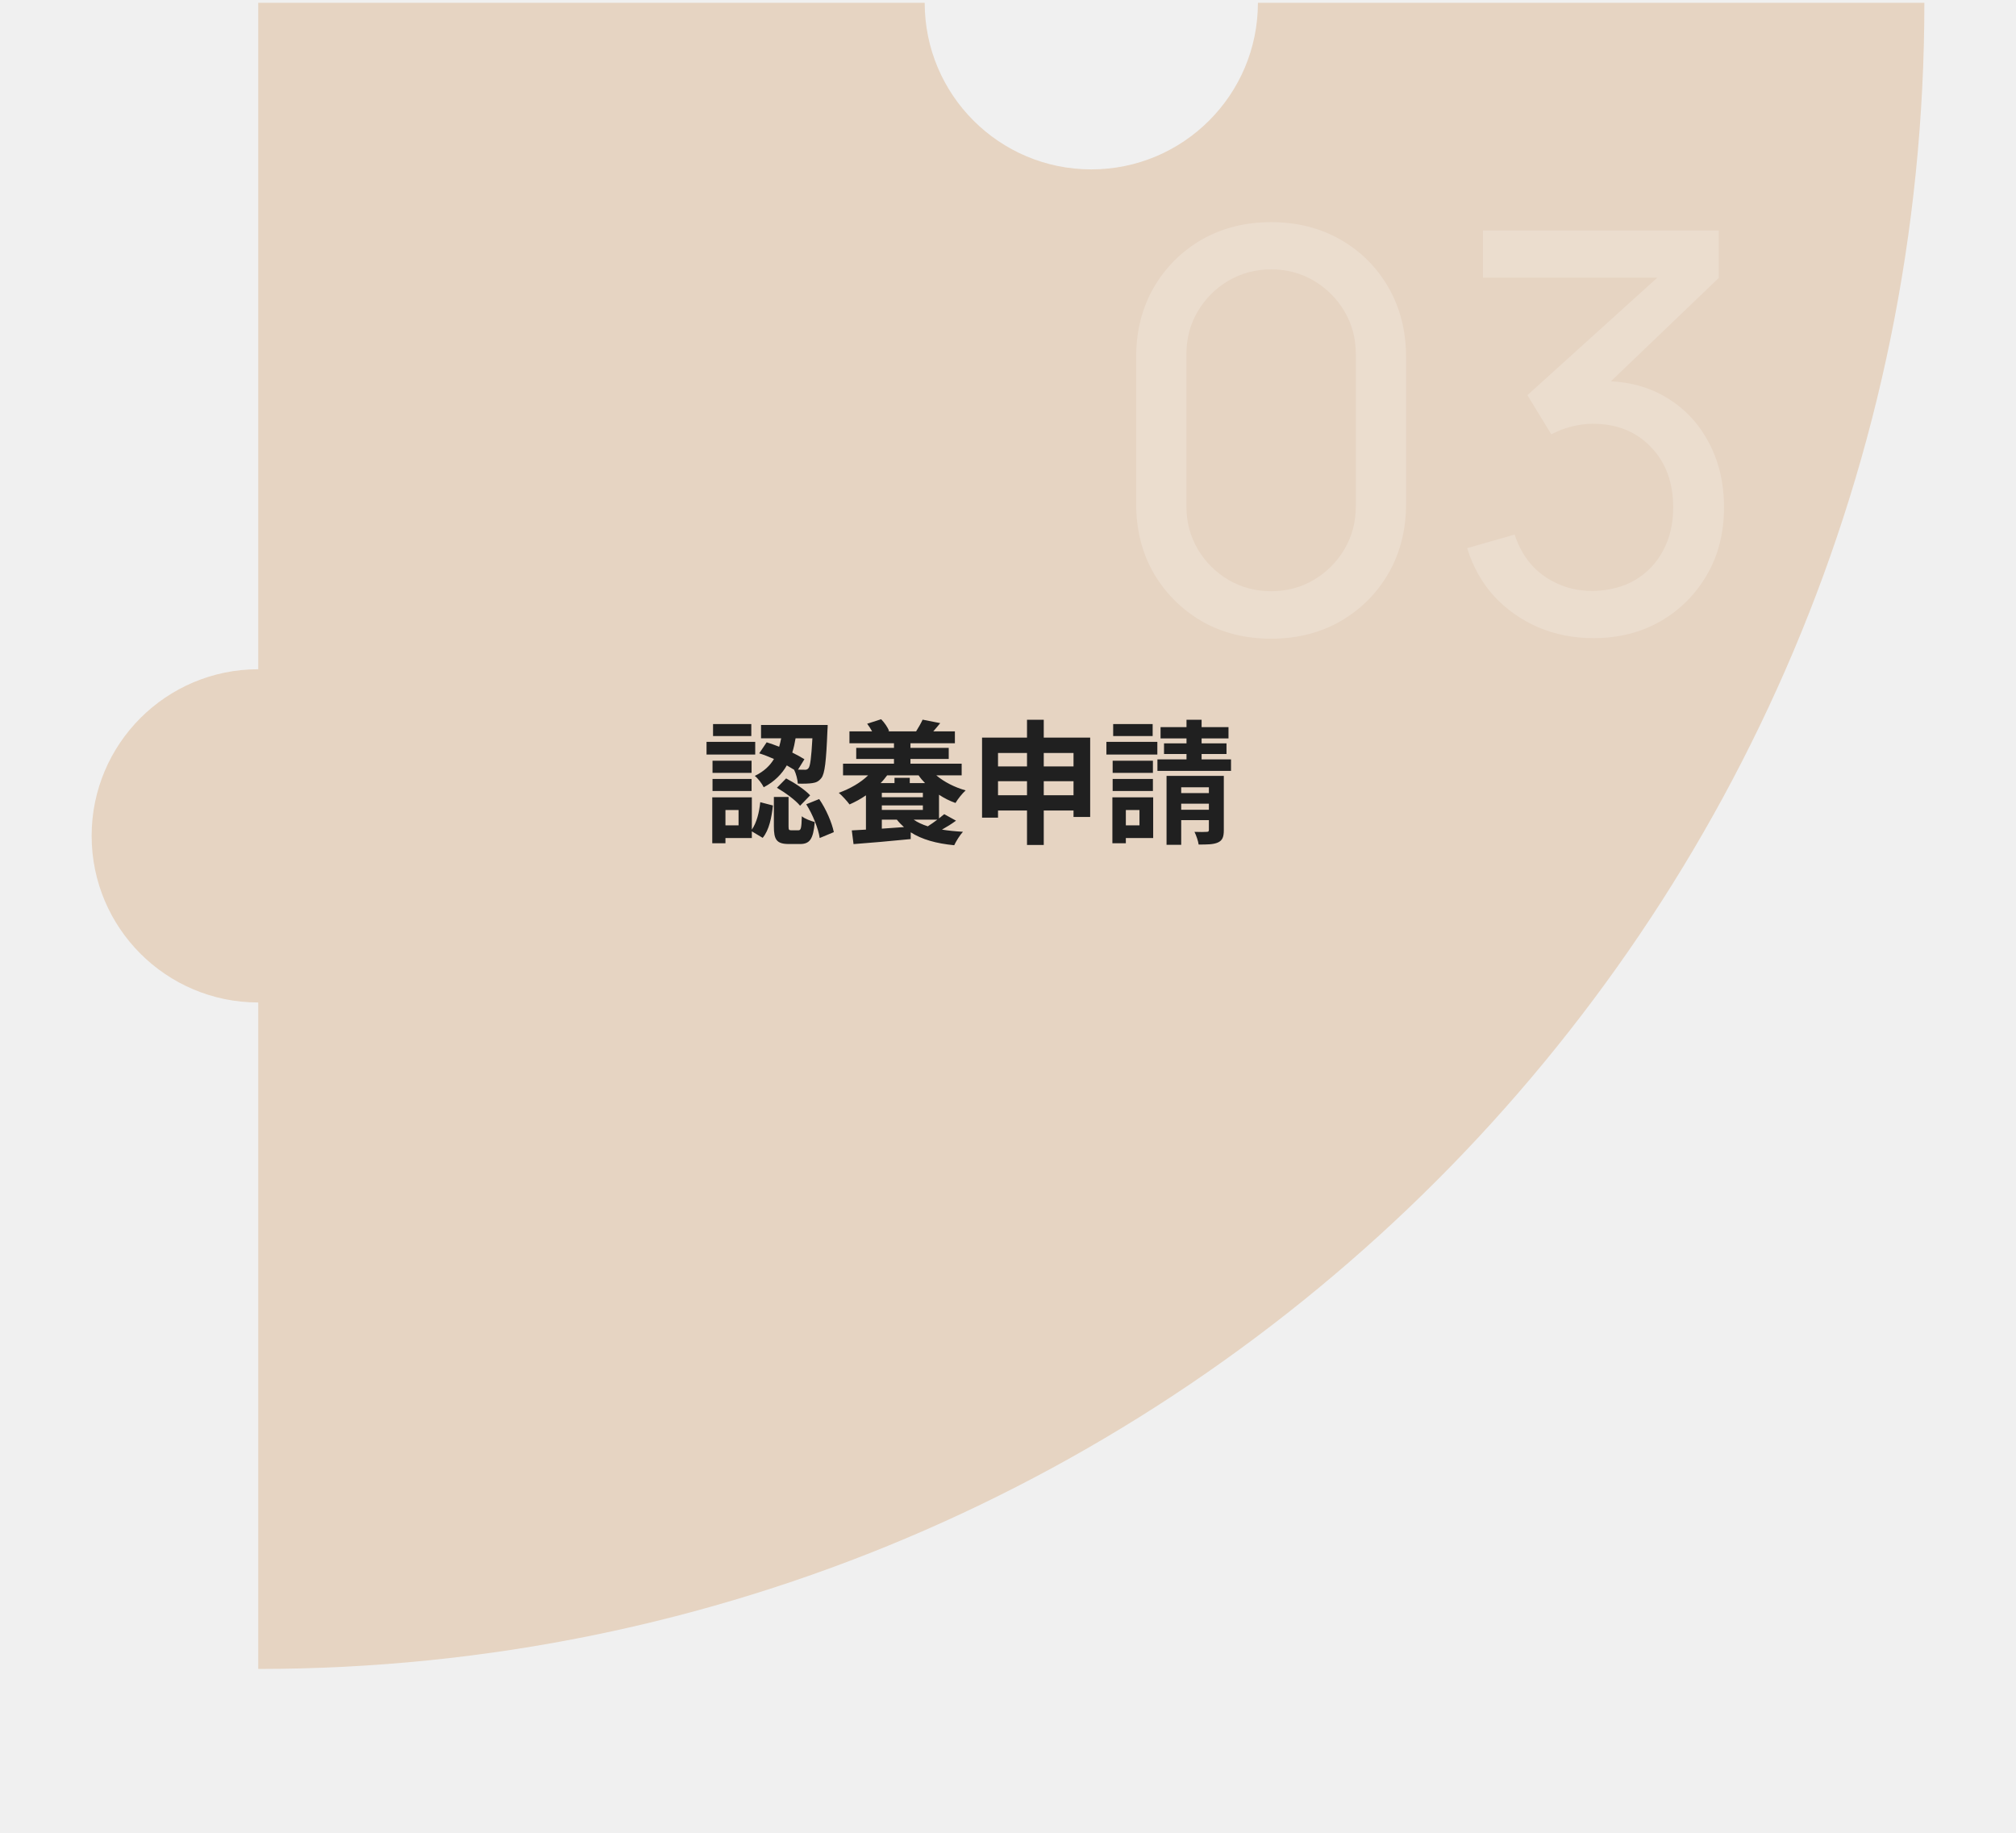
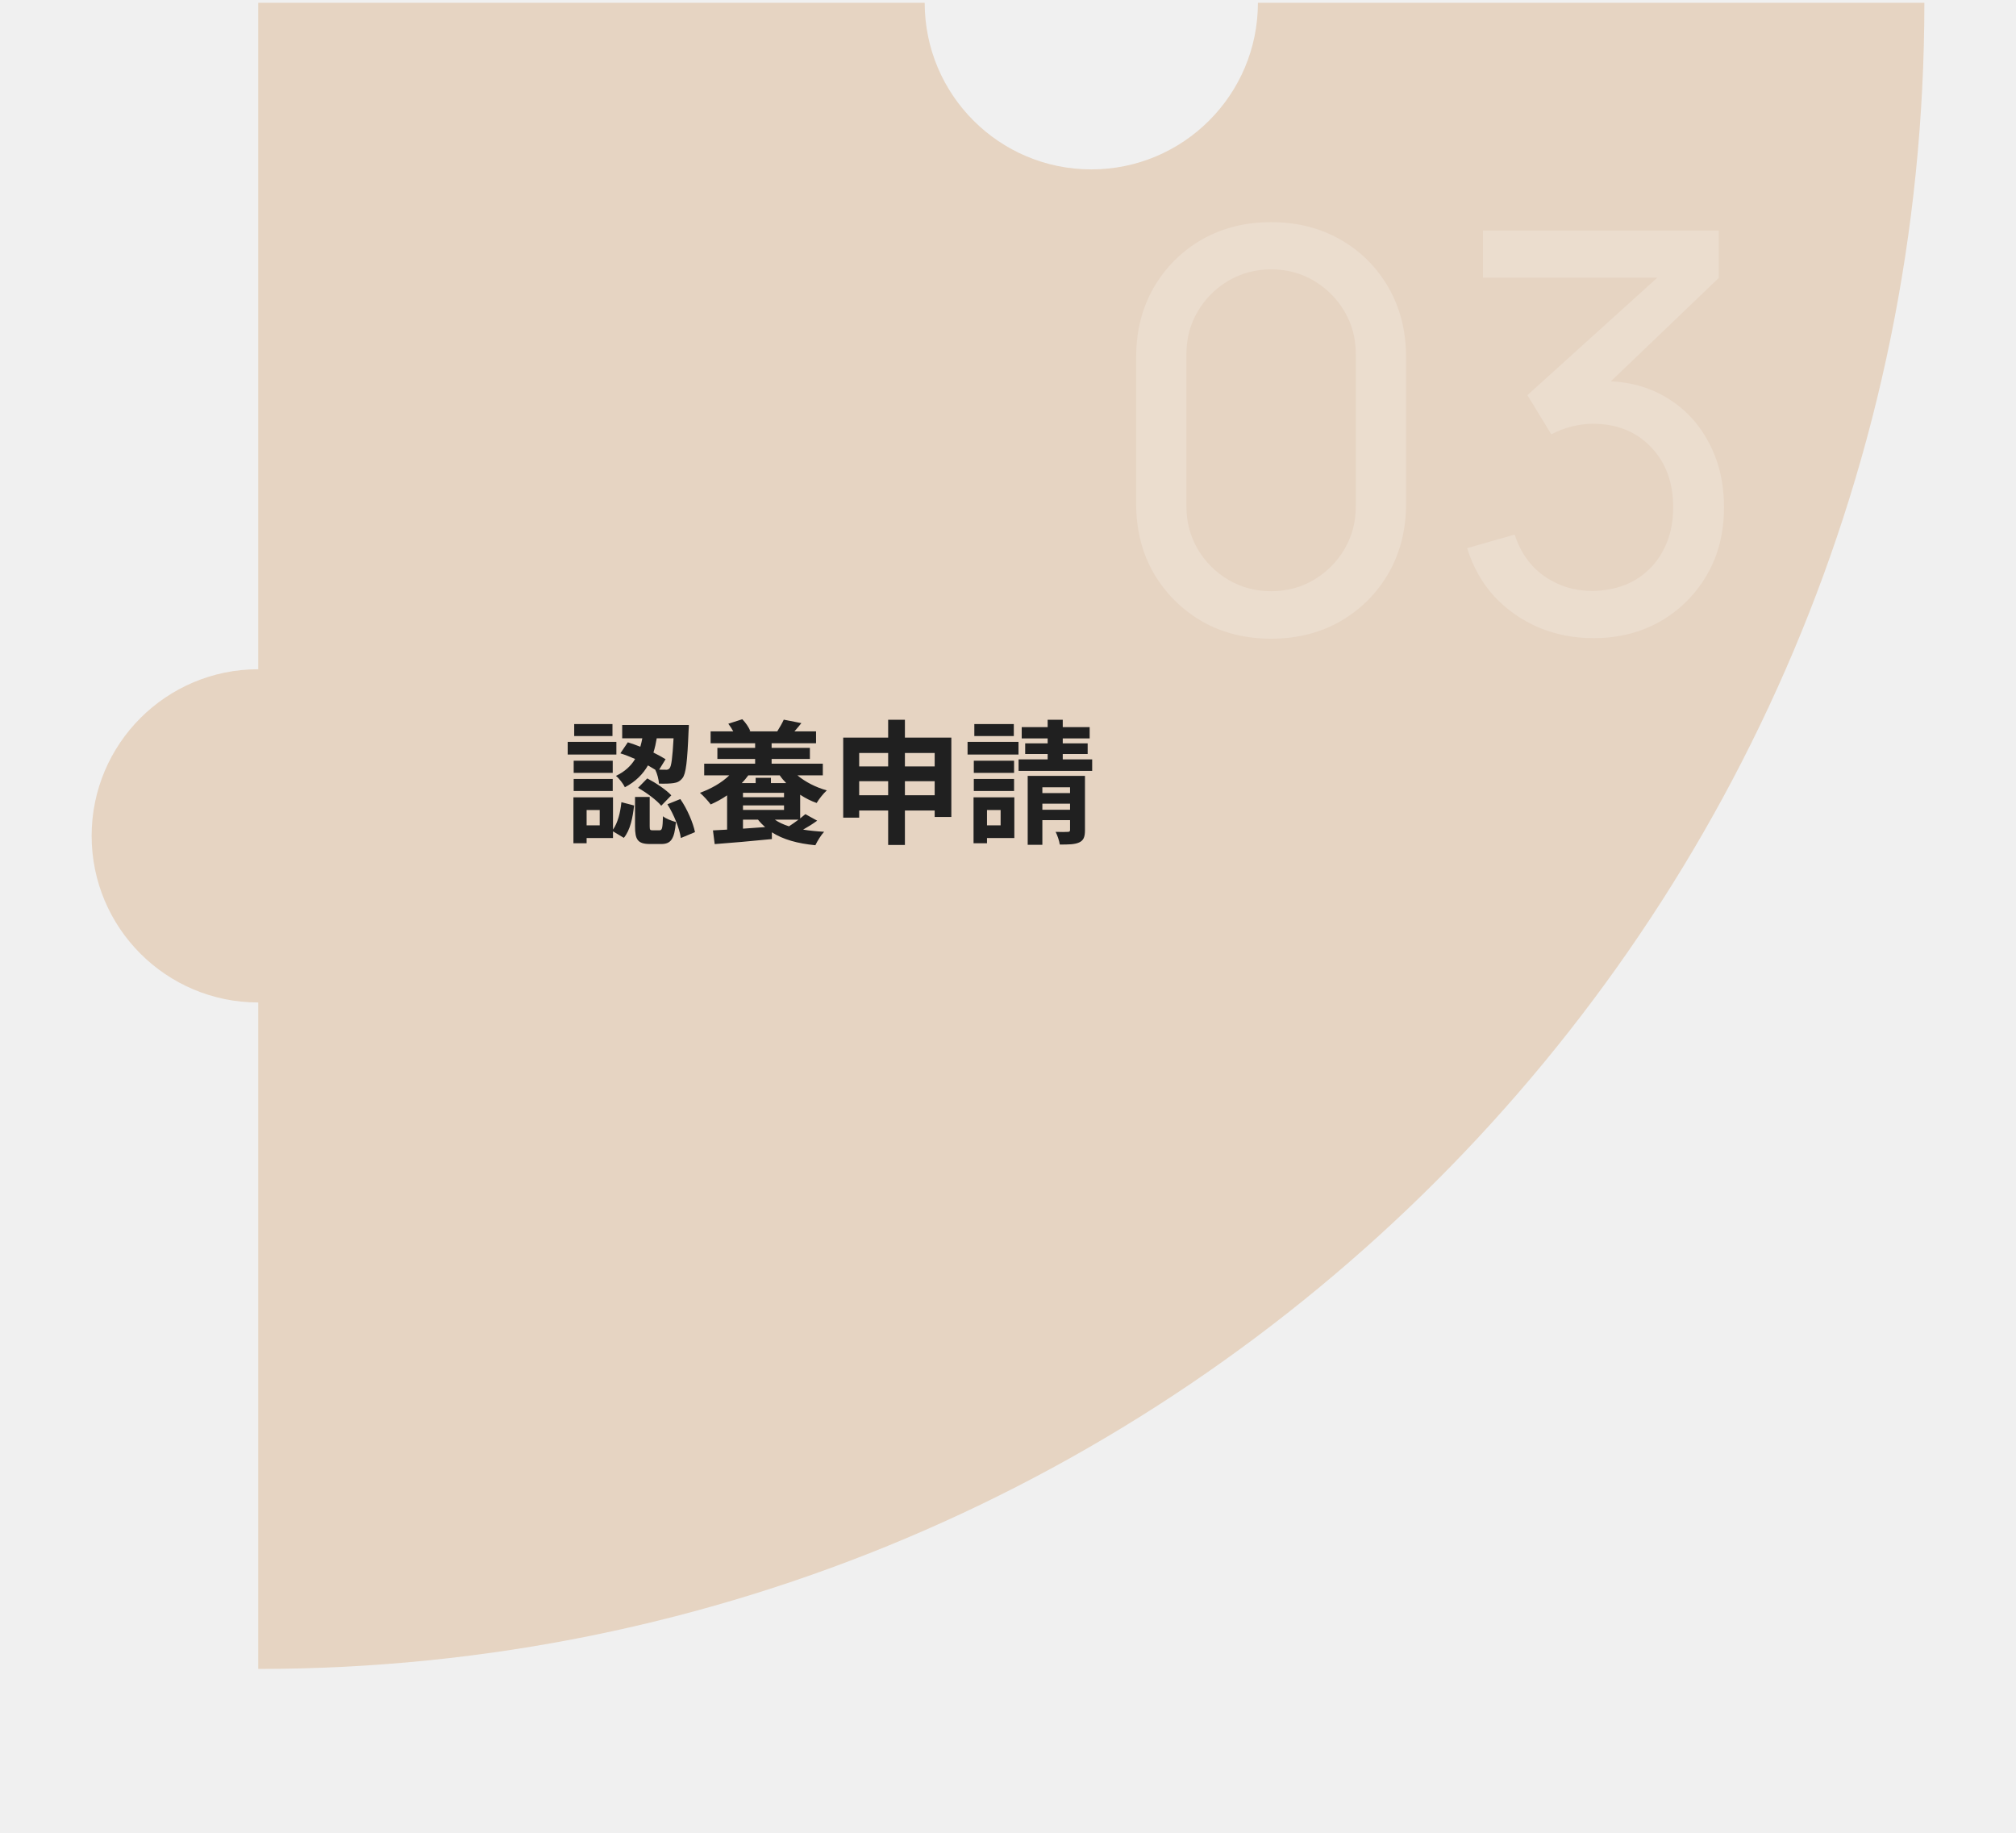
<svg xmlns="http://www.w3.org/2000/svg" width="330" height="300" viewBox="0 0 330 330" fill="none">
  <path fill-rule="evenodd" clip-rule="evenodd" d="M30 0.5L30 120.5C13.431 120.5 1.45619e-05 133.931 1.31134e-05 150.5C1.16649e-05 167.069 13.431 180.5 30 180.5L30 300.5C195.685 300.5 330 166.185 330 0.5L210 0.5C210 17.069 196.569 30.5 180 30.5C163.431 30.5 150 17.069 150 0.5L30 0.5Z" fill="#E6D4C2" />
  <path opacity="0.2" d="M270.424 114.9C266.857 114.9 263.54 114.25 260.474 112.95C257.407 111.617 254.757 109.75 252.524 107.35C250.324 104.917 248.707 102.033 247.674 98.7L256.224 96.25C257.324 99.583 259.157 102.117 261.724 103.85C264.29 105.583 267.174 106.433 270.374 106.4C273.307 106.333 275.84 105.667 277.974 104.4C280.14 103.1 281.807 101.333 282.974 99.1C284.174 96.867 284.774 94.283 284.774 91.35C284.774 86.883 283.44 83.267 280.774 80.5C278.107 77.7 274.607 76.3 270.274 76.3C269.074 76.3 267.807 76.467 266.474 76.8C265.174 77.133 263.957 77.6 262.824 78.2L258.524 71.15L285.224 47L286.374 50H250.524V41.5H292.974V50.05L270.224 71.85L270.124 68.7C274.89 68.367 279.057 69.15 282.624 71.05C286.19 72.95 288.957 75.667 290.924 79.2C292.924 82.733 293.924 86.783 293.924 91.35C293.924 95.95 292.89 100.017 290.824 103.55C288.757 107.083 285.957 109.867 282.424 111.9C278.89 113.9 274.89 114.9 270.424 114.9Z" fill="white" />
  <path opacity="0.2" d="M212.376 115C207.71 115 203.543 113.95 199.876 111.85C196.243 109.717 193.36 106.833 191.226 103.2C189.126 99.533 188.076 95.367 188.076 90.7V64.3C188.076 59.633 189.126 55.467 191.226 51.8C193.36 48.133 196.243 45.25 199.876 43.15C203.543 41.05 207.71 40 212.376 40C217.043 40 221.21 41.05 224.876 43.15C228.543 45.25 231.426 48.133 233.526 51.8C235.626 55.467 236.676 59.633 236.676 64.3V90.7C236.676 95.367 235.626 99.533 233.526 103.2C231.426 106.833 228.543 109.717 224.876 111.85C221.21 113.95 217.043 115 212.376 115ZM212.376 106.45C215.21 106.45 217.776 105.767 220.076 104.4C222.376 103.033 224.21 101.2 225.576 98.9C226.943 96.567 227.626 94 227.626 91.2V63.75C227.626 60.917 226.943 58.35 225.576 56.05C224.21 53.75 222.376 51.917 220.076 50.55C217.776 49.183 215.21 48.5 212.376 48.5C209.576 48.5 207.01 49.183 204.676 50.55C202.376 51.917 200.543 53.75 199.176 56.05C197.81 58.35 197.126 60.917 197.126 63.75V91.2C197.126 94 197.81 96.567 199.176 98.9C200.543 101.2 202.376 103.033 204.676 104.4C207.01 105.767 209.576 106.45 212.376 106.45Z" fill="white" />
-   <text x="110" y="150" style="fill:#202020;font-size:24px;font-weight:bold;">認養申請
+   <text x="85" y="150" style="fill:#202020;font-size:24px;font-weight:bold;">認養申請
    </text>
</svg>
